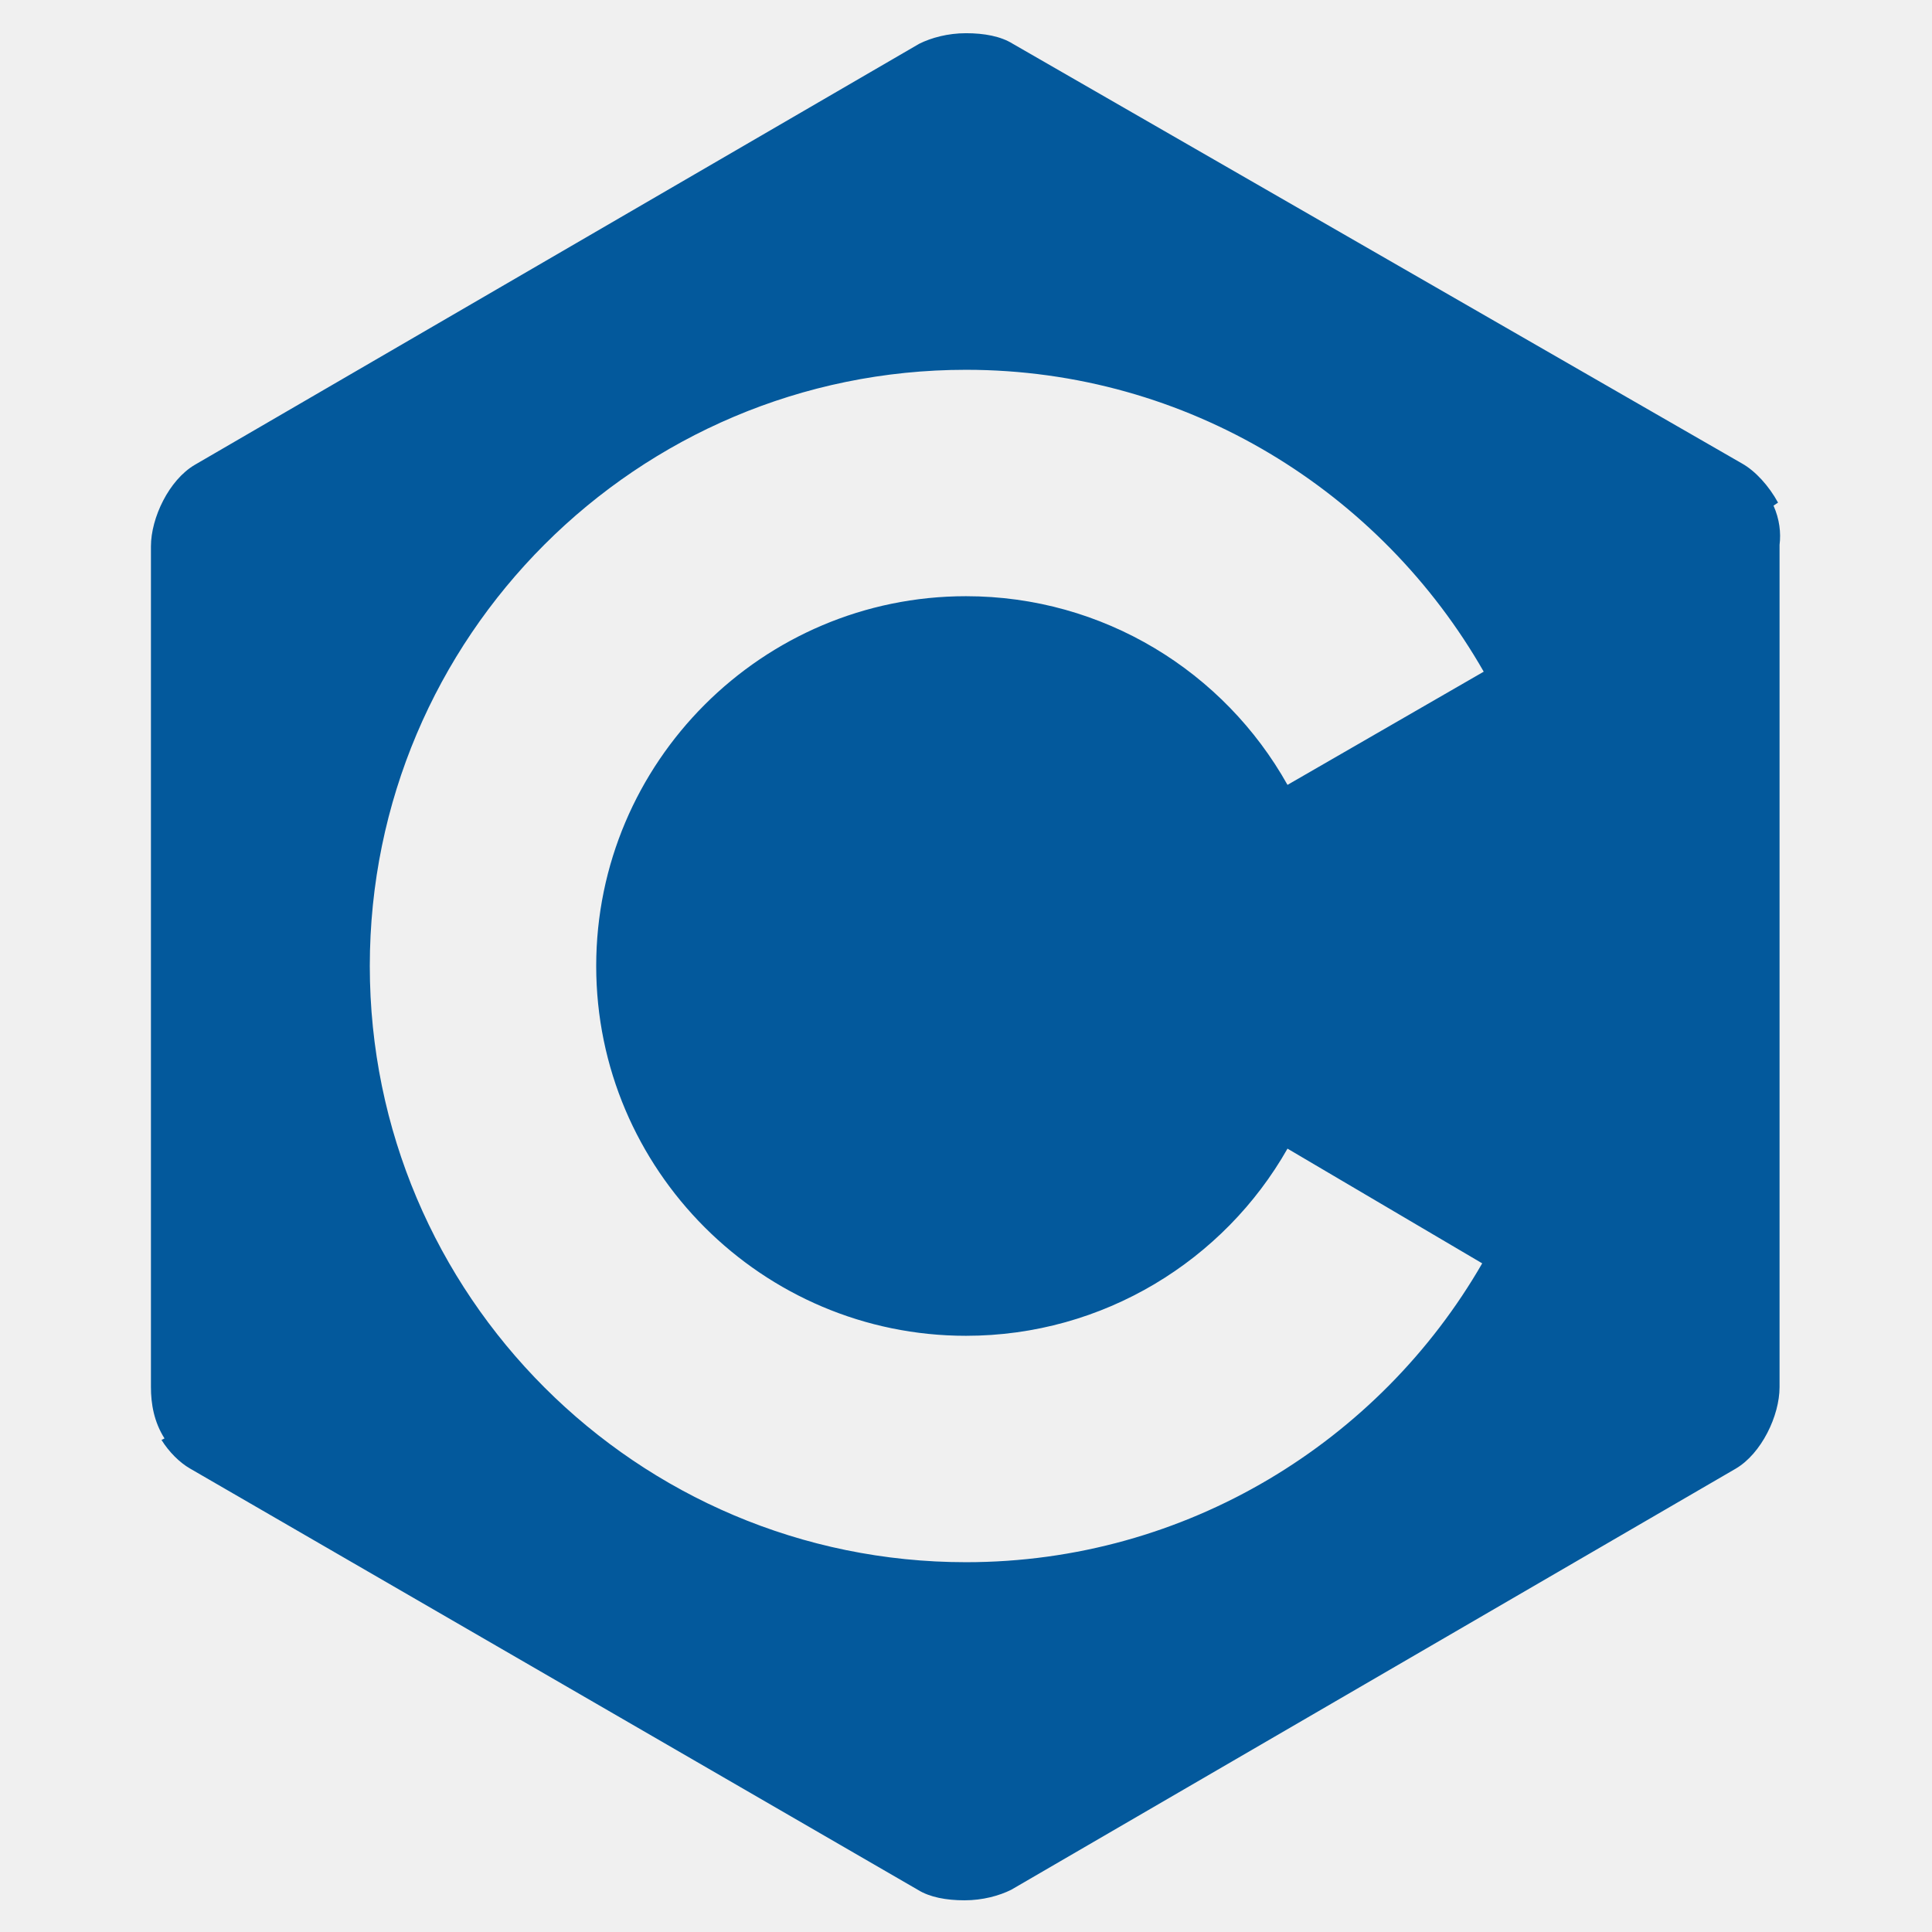
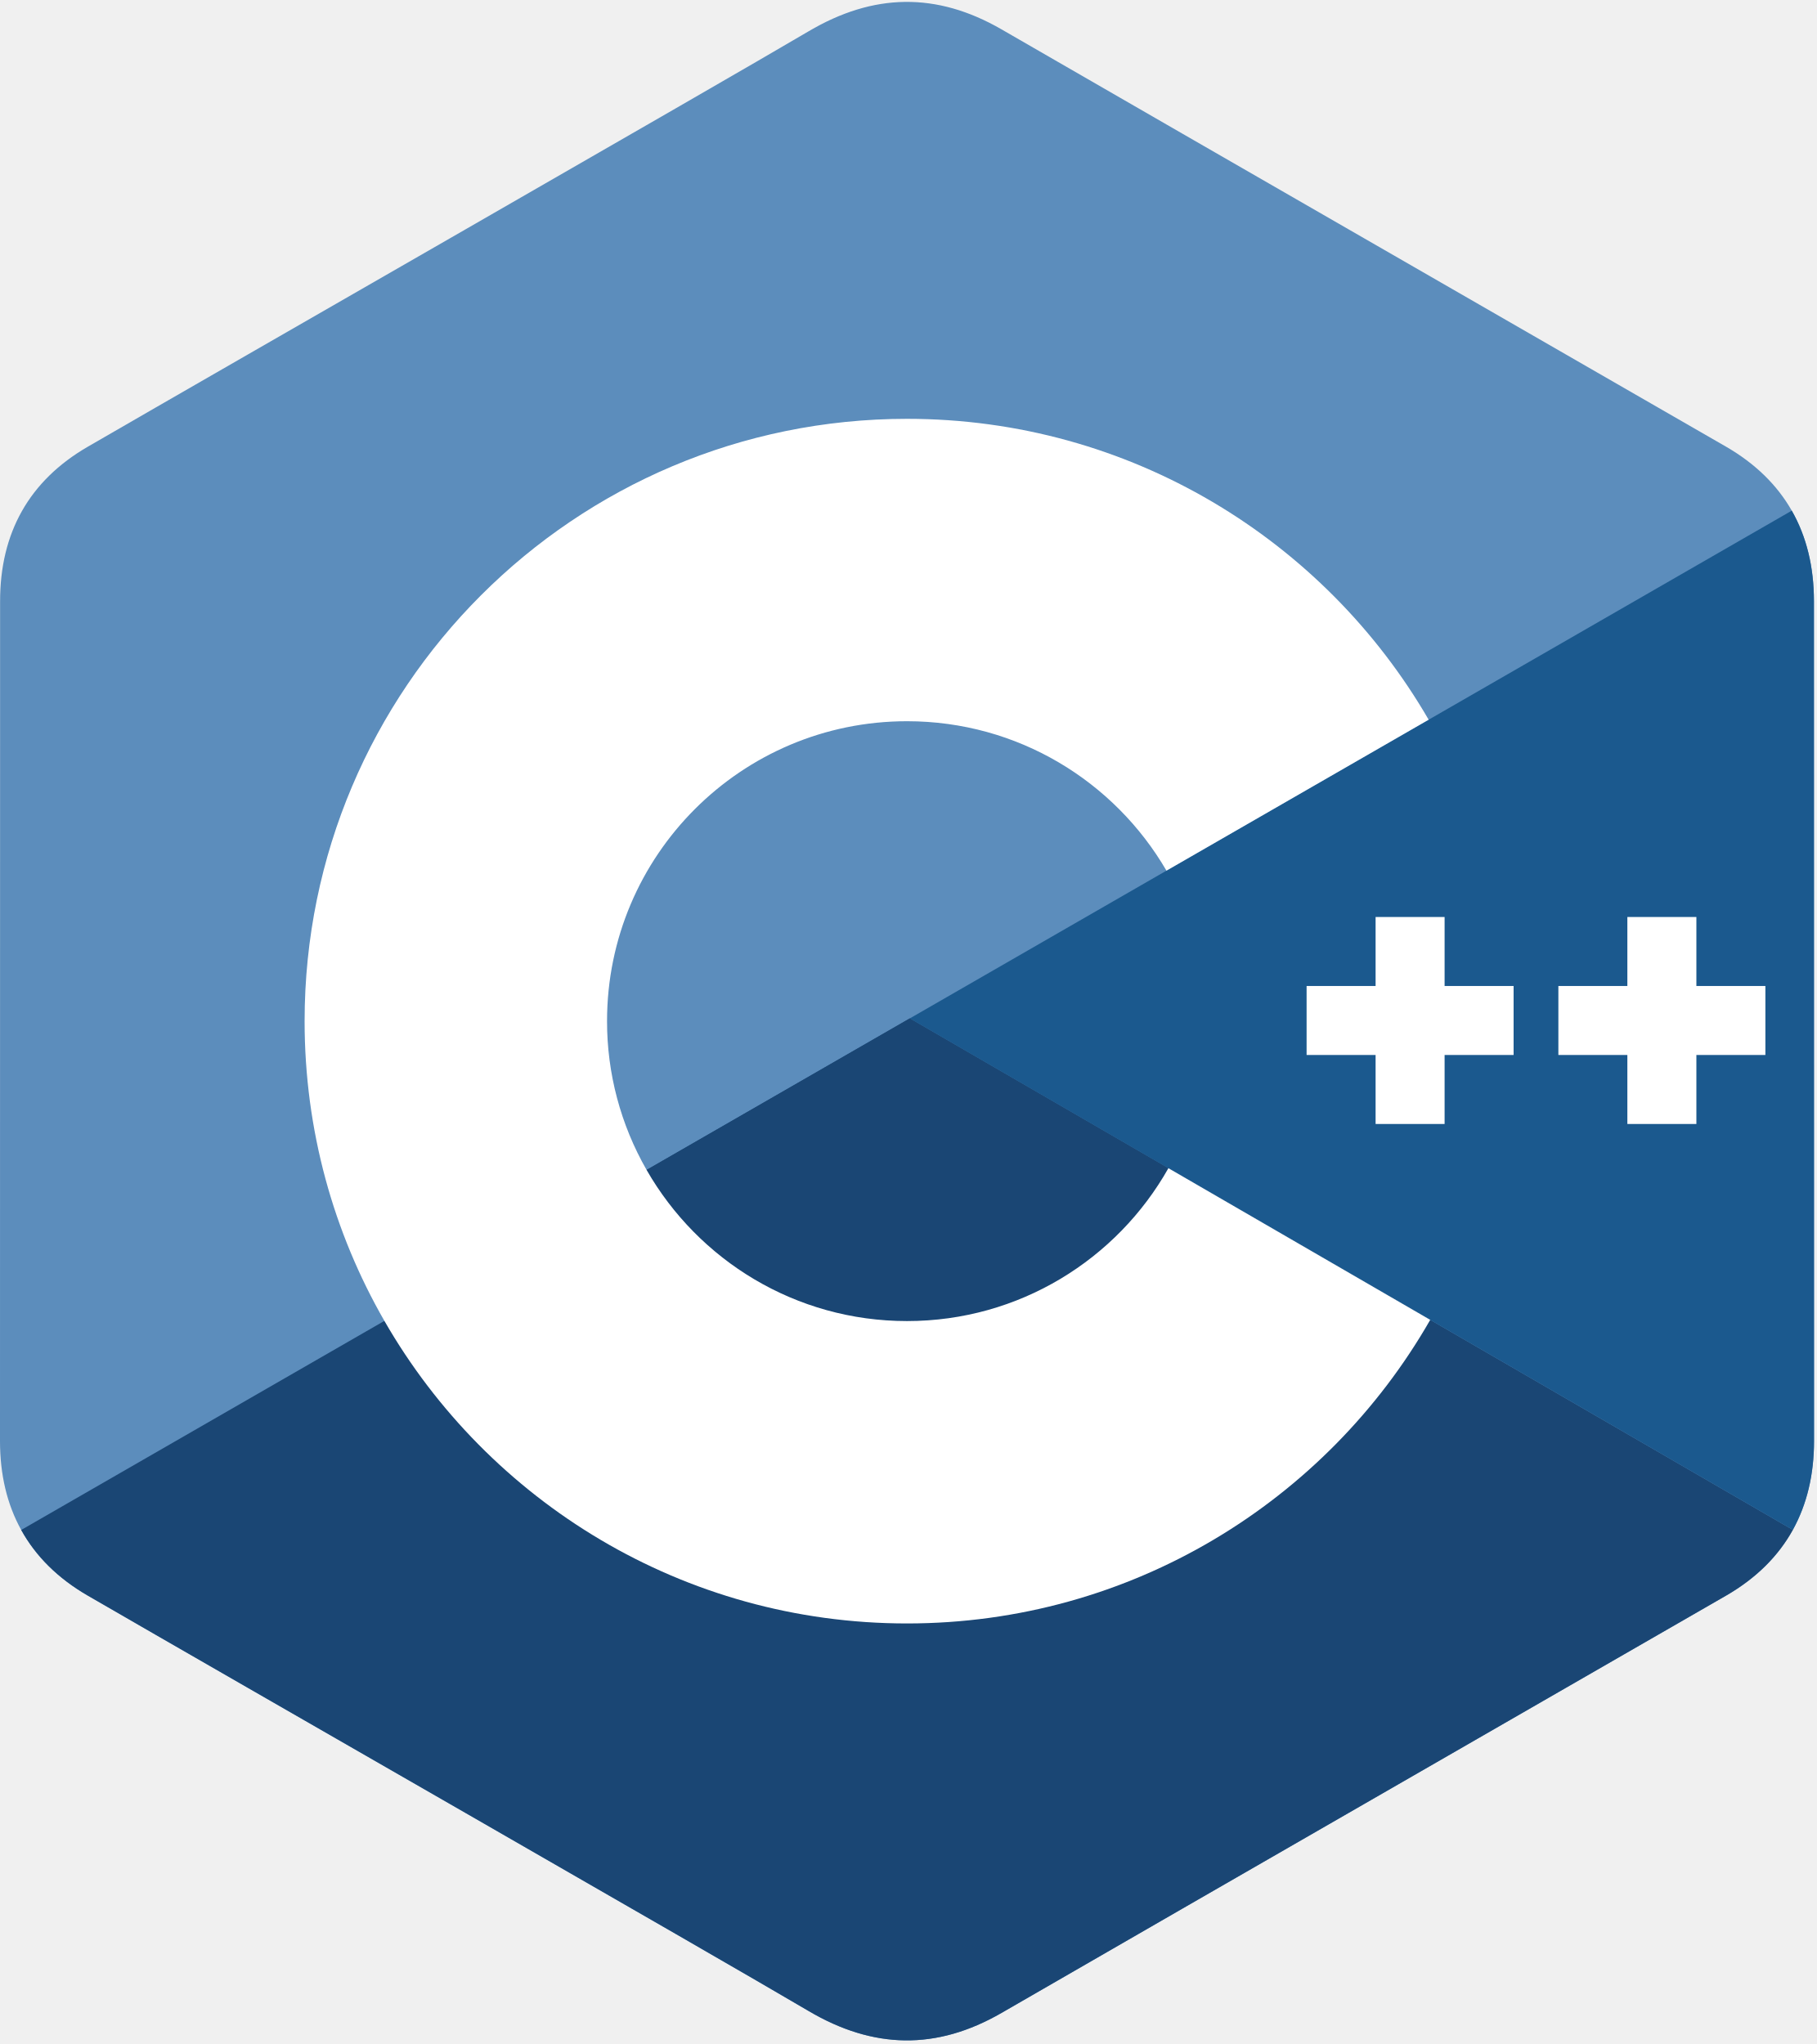
- <svg xmlns="http://www.w3.org/2000/svg" viewBox="0 0 128 128">
-   <path fill="#03599C" d="M117.5 33.5l.3-.2c-.6-1.1-1.5-2.1-2.4-2.6L67.1 2.9c-.8-.5-1.9-.7-3.1-.7-1.2 0-2.3.3-3.1.7l-48 27.9c-1.7 1-2.9 3.5-2.9 5.4v55.7c0 1.1.2 2.3.9 3.4l-.2.1c.5.8 1.2 1.5 1.9 1.9l48.2 27.9c.8.5 1.9.7 3.1.7 1.2 0 2.3-.3 3.1-.7l48-27.9c1.7-1 2.9-3.5 2.9-5.4V36.1c.1-.8 0-1.7-.4-2.6zM64 88.5c9.1 0 17.1-5 21.3-12.4l12.9 7.6c-6.8 11.8-19.6 19.8-34.2 19.8-21.8 0-39.5-17.7-39.5-39.5S42.2 24.5 64 24.5c14.7 0 27.5 8.1 34.3 20l-13 7.5C81.1 44.5 73.1 39.5 64 39.5c-13.5 0-24.5 11-24.5 24.5s11 24.5 24.5 24.5z" />
+ <svg xmlns="http://www.w3.org/2000/svg" width="2222" height="2500" viewBox="0 0 256 288" preserveAspectRatio="xMinYMin meet">
+   <path d="M255.569 84.72c-.002-4.83-1.035-9.098-3.124-12.761-2.052-3.602-5.125-6.621-9.247-9.008-34.025-19.619-68.083-39.178-102.097-58.817-9.17-5.294-18.061-5.101-27.163.269C100.395 12.39 32.59 51.237 12.385 62.94 4.064 67.757.015 75.129.013 84.711 0 124.166.013 163.62 0 203.076c.002 4.724.991 8.909 2.988 12.517 2.053 3.711 5.169 6.813 9.386 9.254 20.206 11.703 88.02 50.547 101.56 58.536 9.106 5.373 17.997 5.565 27.17.269 34.015-19.64 68.075-39.198 102.105-58.817 4.217-2.44 7.333-5.544 9.386-9.252 1.994-3.608 2.985-7.793 2.987-12.518 0 0 0-78.889-.013-118.345" fill="#5C8DBC" />
+   <path d="M128.182 143.509L2.988 215.593c2.053 3.711 5.169 6.813 9.386 9.254 20.206 11.703 88.02 50.547 101.56 58.536 9.106 5.373 17.997 5.565 27.17.269 34.015-19.64 68.075-39.198 102.105-58.817 4.217-2.44 7.333-5.544 9.386-9.252l-124.413-72.074" fill="#1A4674" />
+   <path d="M91.101 164.861c7.285 12.718 20.98 21.296 36.69 21.296 15.807 0 29.58-8.687 36.828-21.541l-36.437-21.107-37.081 21.352" fill="#1A4674" />
+   <path d="M255.569 84.72c-.002-4.83-1.035-9.098-3.124-12.761l-124.263 71.55 124.413 72.074c1.994-3.608 2.985-7.793 2.987-12.518 0 0 0-78.889-.013-118.345" fill="#1B598E" />
+   <path d="M248.728 148.661h-9.722v9.724h-9.724v-9.724h-9.721v-9.721h9.721v-9.722h9.724v9.722h9.722v9.721M213.253 148.661h-9.721v9.724h-9.722v-9.724h-9.722v-9.721h9.722v-9.722h9.722v9.722h9.721v9.721" fill="#FFF" />
+   <path d="M164.619 164.616c-7.248 12.854-21.021 21.541-36.828 21.541-15.71 0-29.405-8.578-36.69-21.296a42.062 42.062 0 0 1-5.574-20.968c0-23.341 18.923-42.263 42.264-42.263 15.609 0 29.232 8.471 36.553 21.059l36.941-21.272c-14.683-25.346-42.096-42.398-73.494-42.398-46.876 0-84.875 38-84.875 84.874 0 15.378 4.091 29.799 11.241 42.238 14.646 25.48 42.137 42.637 73.634 42.637 31.555 0 59.089-17.226 73.714-42.781l-36.886-21.371" fill="#FFF" />
</svg>
